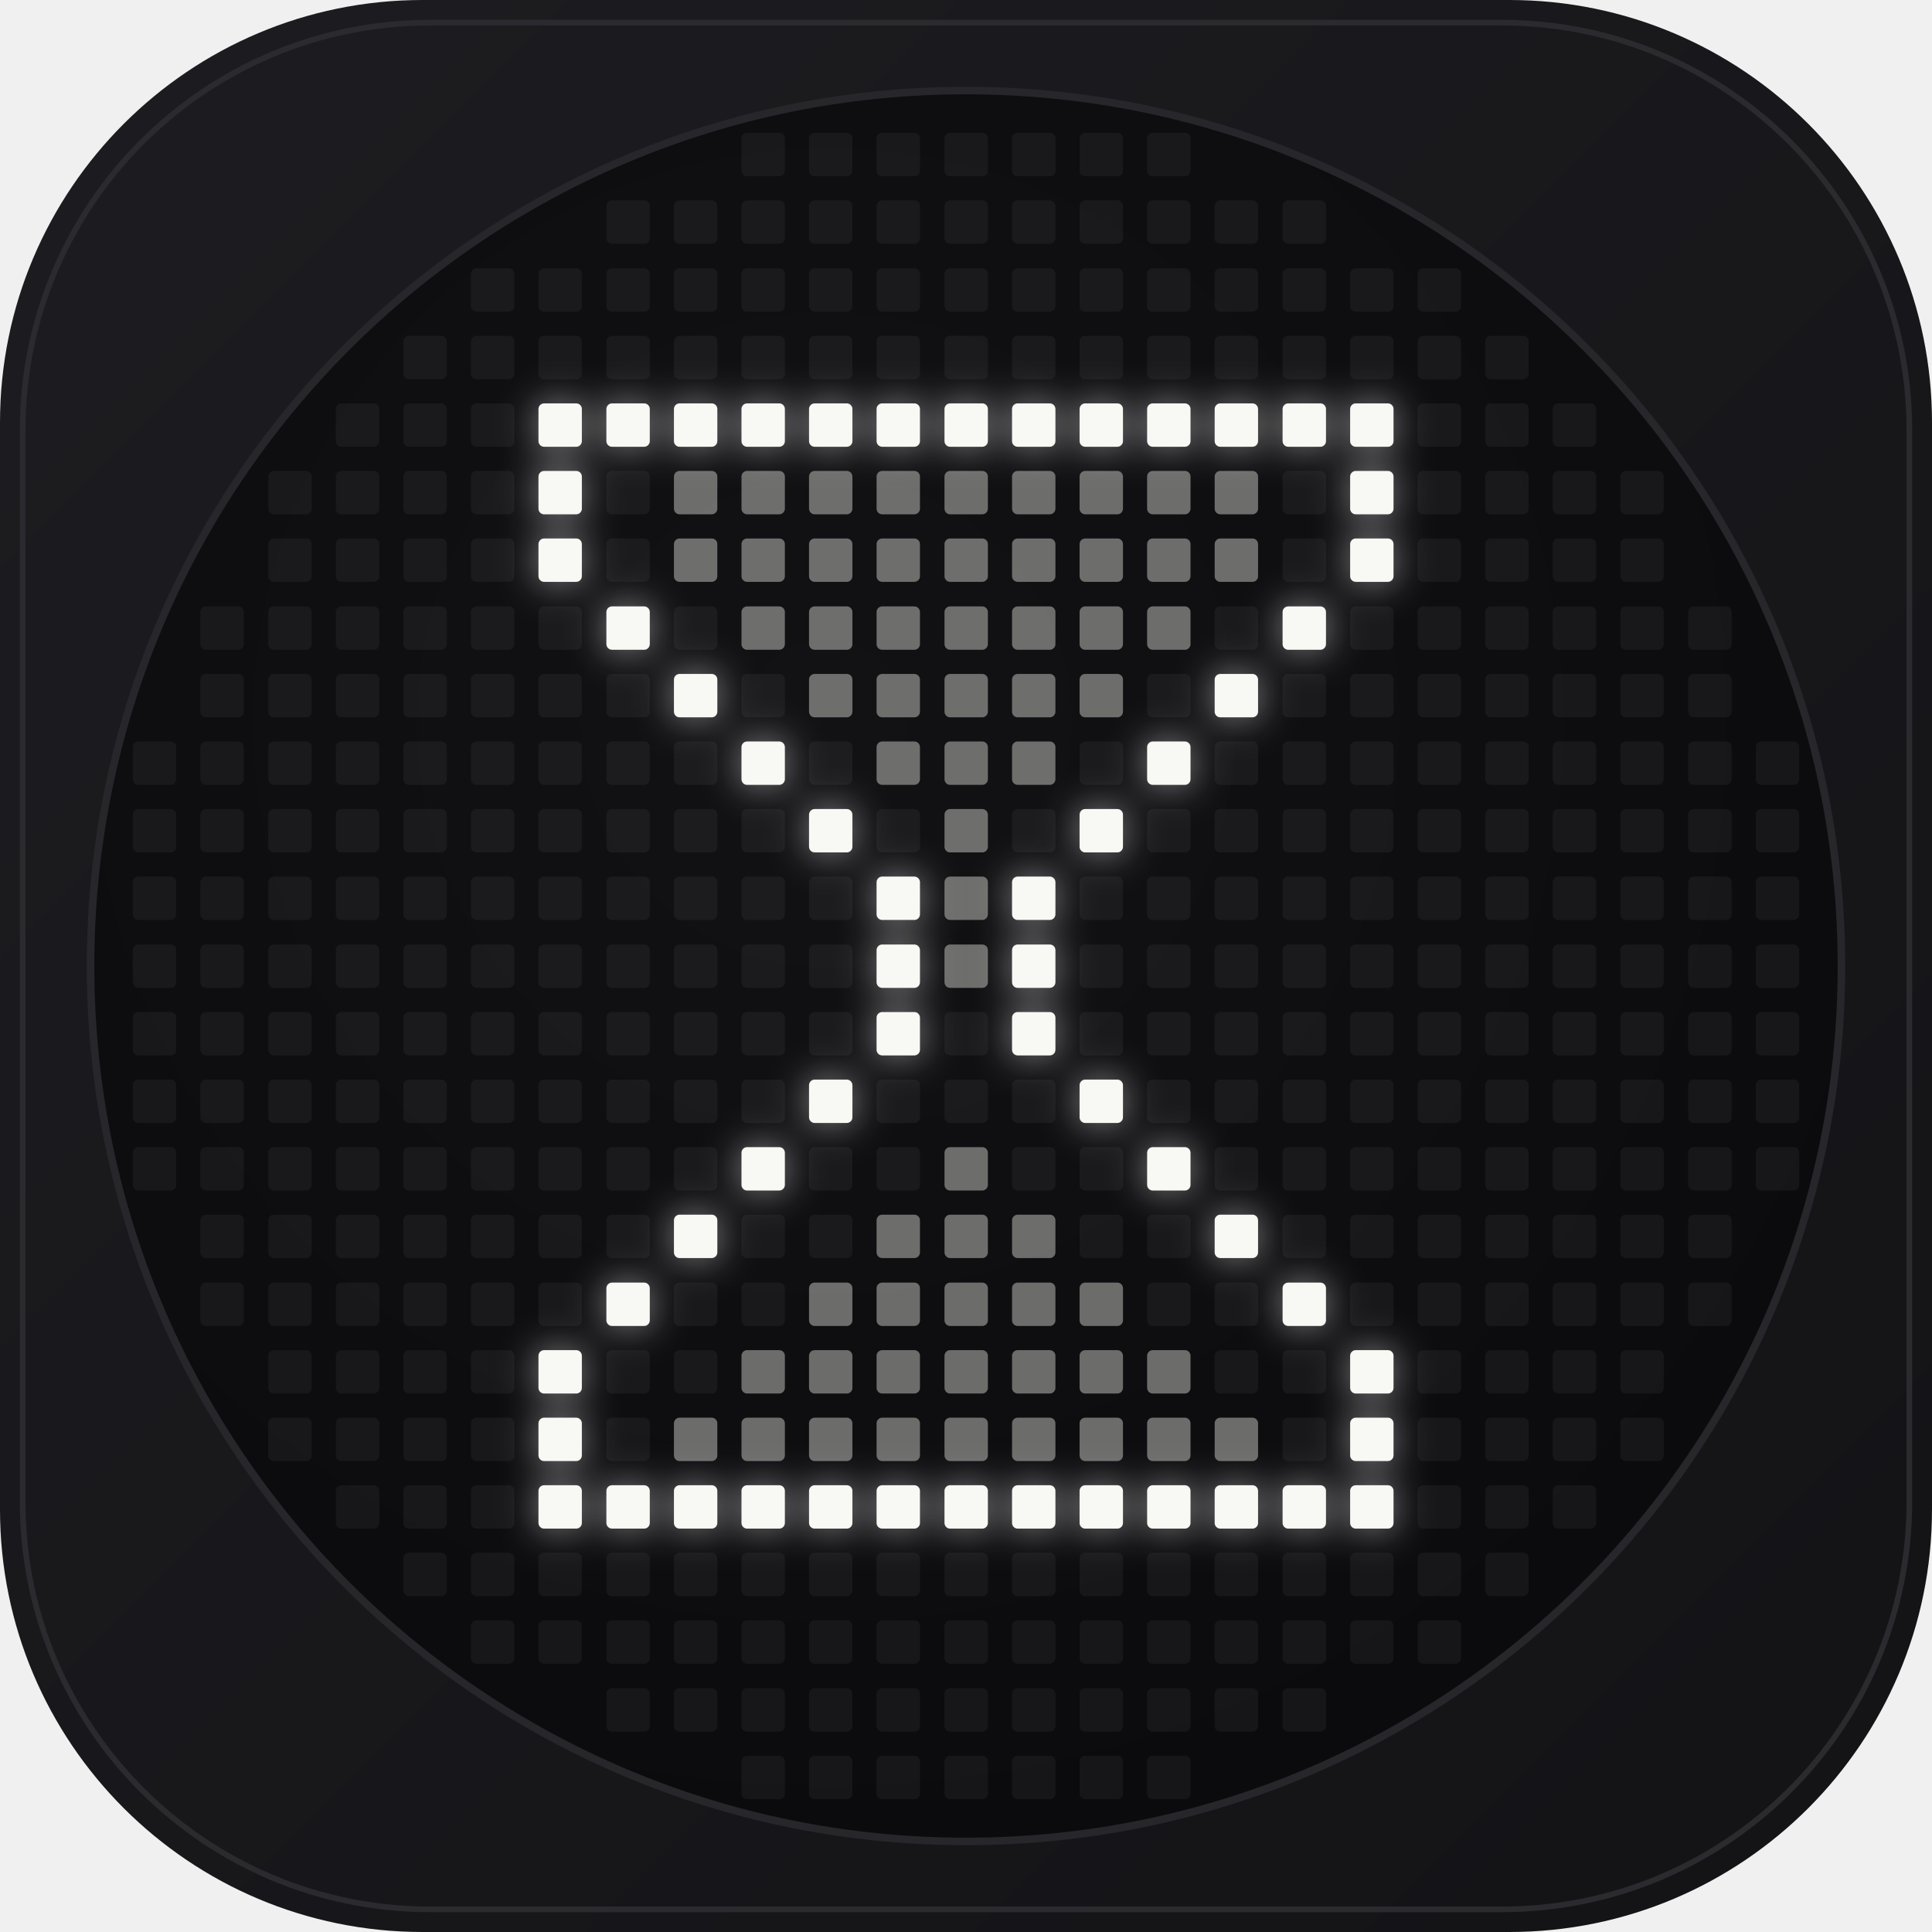
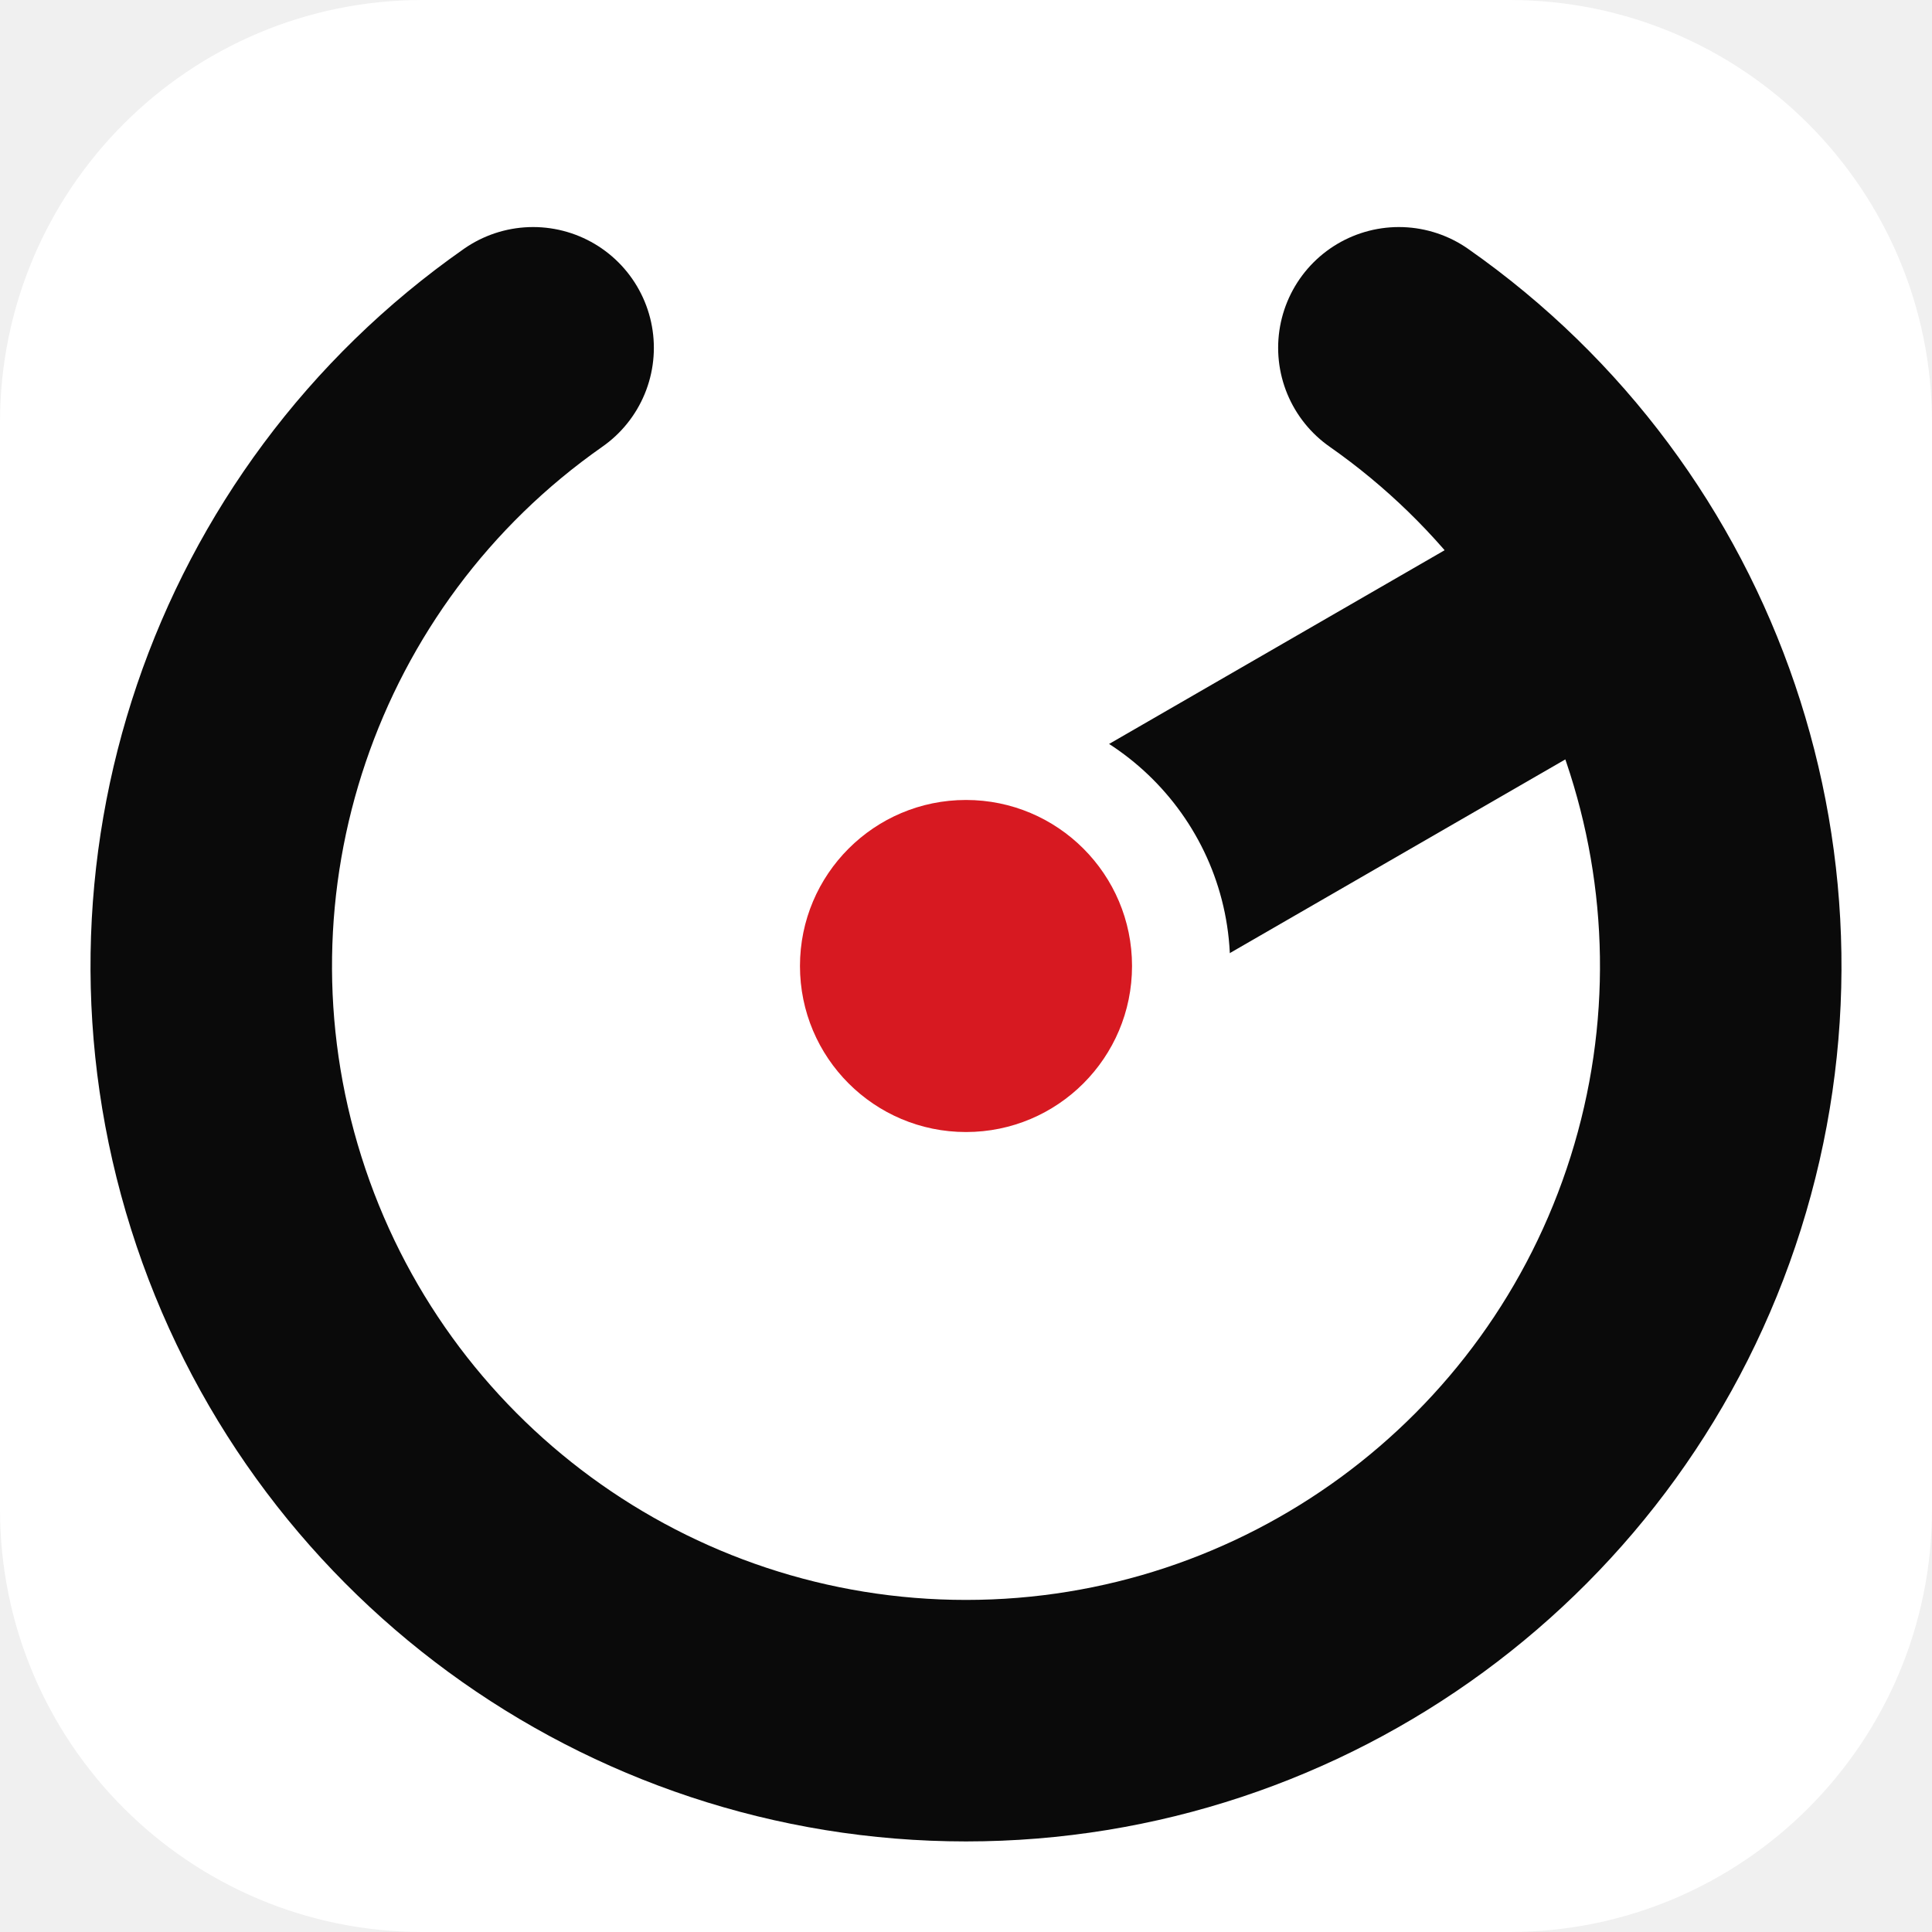
<svg xmlns="http://www.w3.org/2000/svg" viewBox="0 0 512 512" width="512" height="512">
-   <defs>
-     <filter id="glow" x="-40%" y="-40%" width="180%" height="180%">
-       <feGaussianBlur stdDeviation="5" />
-     </filter>
-     <radialGradient id="plate" cx="42%" cy="36%" r="75%">
-       <stop offset="0%" stop-color="#121215" />
-       <stop offset="100%" stop-color="#0A0A0C" />
-     </radialGradient>
-     <linearGradient id="bg" x1="0" y1="0" x2="1" y2="1">
-       <stop offset="0%" stop-color="#1D1D21" />
-       <stop offset="100%" stop-color="#131316" />
-     </linearGradient>
-   </defs>
-   <rect width="512" height="512" rx="112" fill="url(#bg)" />
-   <rect x="6" y="6" width="500" height="500" rx="108" fill="none" stroke="#2A2A2F" stroke-width="1.5" />
-   <circle cx="256" cy="256" r="232.0" fill="url(#plate)" stroke="#26262B" stroke-width="2" />
-   <g fill="#FFFFFF" fill-opacity="0.05">
-     <rect x="196.5" y="35.2" width="11.5" height="11.5" rx="1.5" />
-     <rect x="214.4" y="35.2" width="11.5" height="11.5" rx="1.5" />
-     <rect x="232.3" y="35.2" width="11.5" height="11.5" rx="1.5" />
-     <rect x="250.3" y="35.2" width="11.5" height="11.5" rx="1.5" />
-     <rect x="268.2" y="35.2" width="11.5" height="11.5" rx="1.5" />
-     <rect x="286.1" y="35.2" width="11.5" height="11.5" rx="1.5" />
-     <rect x="304.0" y="35.2" width="11.5" height="11.5" rx="1.5" />
-     <rect x="160.7" y="53.1" width="11.5" height="11.5" rx="1.5" />
-     <rect x="178.6" y="53.1" width="11.5" height="11.5" rx="1.5" />
-     <rect x="196.5" y="53.1" width="11.5" height="11.5" rx="1.5" />
-     <rect x="214.4" y="53.1" width="11.5" height="11.5" rx="1.5" />
-     <rect x="232.3" y="53.1" width="11.5" height="11.5" rx="1.5" />
-     <rect x="250.3" y="53.1" width="11.5" height="11.5" rx="1.5" />
-     <rect x="268.2" y="53.1" width="11.5" height="11.5" rx="1.5" />
-     <rect x="286.1" y="53.1" width="11.5" height="11.5" rx="1.5" />
-     <rect x="304.0" y="53.1" width="11.5" height="11.5" rx="1.5" />
-     <rect x="321.9" y="53.1" width="11.5" height="11.5" rx="1.5" />
-     <rect x="339.9" y="53.1" width="11.5" height="11.5" rx="1.5" />
-     <rect x="124.8" y="71.1" width="11.5" height="11.5" rx="1.5" />
-     <rect x="142.7" y="71.1" width="11.5" height="11.5" rx="1.5" />
-     <rect x="160.7" y="71.1" width="11.5" height="11.5" rx="1.5" />
-     <rect x="178.6" y="71.1" width="11.5" height="11.5" rx="1.5" />
-     <rect x="196.5" y="71.1" width="11.5" height="11.5" rx="1.5" />
-     <rect x="214.4" y="71.1" width="11.5" height="11.5" rx="1.5" />
-     <rect x="232.3" y="71.1" width="11.5" height="11.5" rx="1.5" />
-     <rect x="250.3" y="71.1" width="11.5" height="11.5" rx="1.5" />
-     <rect x="268.2" y="71.1" width="11.5" height="11.5" rx="1.5" />
-     <rect x="286.1" y="71.1" width="11.5" height="11.5" rx="1.5" />
-     <rect x="304.0" y="71.1" width="11.5" height="11.5" rx="1.5" />
-     <rect x="321.9" y="71.1" width="11.5" height="11.5" rx="1.5" />
-     <rect x="339.9" y="71.1" width="11.5" height="11.5" rx="1.5" />
-     <rect x="357.8" y="71.1" width="11.5" height="11.5" rx="1.5" />
-     <rect x="375.7" y="71.1" width="11.5" height="11.5" rx="1.5" />
-     <rect x="106.9" y="89.0" width="11.5" height="11.5" rx="1.5" />
-     <rect x="124.8" y="89.0" width="11.5" height="11.5" rx="1.5" />
-     <rect x="142.7" y="89.0" width="11.5" height="11.5" rx="1.5" />
-     <rect x="160.7" y="89.0" width="11.5" height="11.5" rx="1.5" />
-     <rect x="178.6" y="89.0" width="11.5" height="11.5" rx="1.5" />
-     <rect x="196.5" y="89.0" width="11.5" height="11.5" rx="1.5" />
-     <rect x="214.4" y="89.0" width="11.5" height="11.5" rx="1.5" />
-     <rect x="232.3" y="89.0" width="11.5" height="11.5" rx="1.5" />
-     <rect x="250.3" y="89.0" width="11.5" height="11.5" rx="1.5" />
-     <rect x="268.2" y="89.0" width="11.5" height="11.5" rx="1.5" />
-     <rect x="286.1" y="89.0" width="11.5" height="11.5" rx="1.5" />
-     <rect x="304.0" y="89.0" width="11.5" height="11.5" rx="1.5" />
-     <rect x="321.9" y="89.0" width="11.5" height="11.5" rx="1.5" />
-     <rect x="339.9" y="89.0" width="11.5" height="11.5" rx="1.5" />
-     <rect x="357.8" y="89.0" width="11.5" height="11.5" rx="1.5" />
-     <rect x="375.7" y="89.0" width="11.5" height="11.5" rx="1.5" />
-     <rect x="393.6" y="89.0" width="11.5" height="11.5" rx="1.5" />
-     <rect x="89.0" y="106.9" width="11.5" height="11.5" rx="1.5" />
-     <rect x="106.9" y="106.9" width="11.5" height="11.5" rx="1.5" />
-     <rect x="124.8" y="106.9" width="11.5" height="11.5" rx="1.5" />
-     <rect x="375.7" y="106.9" width="11.5" height="11.5" rx="1.5" />
-     <rect x="393.6" y="106.9" width="11.5" height="11.5" rx="1.5" />
-     <rect x="411.5" y="106.9" width="11.5" height="11.5" rx="1.5" />
-     <rect x="71.1" y="124.8" width="11.5" height="11.5" rx="1.5" />
-     <rect x="89.0" y="124.8" width="11.5" height="11.5" rx="1.5" />
-     <rect x="106.9" y="124.8" width="11.5" height="11.5" rx="1.5" />
-     <rect x="124.8" y="124.8" width="11.5" height="11.5" rx="1.5" />
-     <rect x="160.7" y="124.8" width="11.5" height="11.5" rx="1.5" />
-     <rect x="339.9" y="124.8" width="11.5" height="11.5" rx="1.5" />
-     <rect x="375.7" y="124.8" width="11.5" height="11.5" rx="1.5" />
-     <rect x="393.6" y="124.8" width="11.5" height="11.5" rx="1.5" />
-     <rect x="411.5" y="124.8" width="11.5" height="11.5" rx="1.5" />
-     <rect x="429.4" y="124.8" width="11.5" height="11.5" rx="1.5" />
-     <rect x="71.1" y="142.7" width="11.5" height="11.5" rx="1.5" />
-     <rect x="89.0" y="142.7" width="11.5" height="11.5" rx="1.5" />
-     <rect x="106.9" y="142.7" width="11.5" height="11.5" rx="1.5" />
-     <rect x="124.8" y="142.7" width="11.5" height="11.5" rx="1.5" />
-     <rect x="160.7" y="142.7" width="11.5" height="11.5" rx="1.5" />
-     <rect x="339.9" y="142.7" width="11.5" height="11.5" rx="1.5" />
-     <rect x="375.7" y="142.7" width="11.5" height="11.5" rx="1.5" />
-     <rect x="393.6" y="142.7" width="11.5" height="11.5" rx="1.5" />
-     <rect x="411.5" y="142.7" width="11.5" height="11.5" rx="1.5" />
-     <rect x="429.4" y="142.7" width="11.5" height="11.5" rx="1.5" />
-     <rect x="53.1" y="160.7" width="11.5" height="11.5" rx="1.5" />
-     <rect x="71.1" y="160.7" width="11.5" height="11.5" rx="1.5" />
-     <rect x="89.0" y="160.7" width="11.5" height="11.5" rx="1.5" />
-     <rect x="106.9" y="160.7" width="11.5" height="11.5" rx="1.5" />
-     <rect x="124.8" y="160.7" width="11.5" height="11.5" rx="1.5" />
-     <rect x="142.7" y="160.7" width="11.5" height="11.5" rx="1.5" />
-     <rect x="178.6" y="160.7" width="11.5" height="11.5" rx="1.5" />
-     <rect x="321.9" y="160.7" width="11.5" height="11.5" rx="1.5" />
-     <rect x="357.8" y="160.7" width="11.5" height="11.5" rx="1.5" />
-     <rect x="375.7" y="160.7" width="11.5" height="11.5" rx="1.5" />
-     <rect x="393.6" y="160.7" width="11.5" height="11.5" rx="1.5" />
-     <rect x="411.5" y="160.7" width="11.5" height="11.5" rx="1.5" />
-     <rect x="429.4" y="160.7" width="11.5" height="11.5" rx="1.5" />
-     <rect x="447.4" y="160.7" width="11.5" height="11.5" rx="1.5" />
-     <rect x="53.1" y="178.6" width="11.5" height="11.5" rx="1.5" />
-     <rect x="71.1" y="178.6" width="11.5" height="11.5" rx="1.5" />
-     <rect x="89.0" y="178.6" width="11.5" height="11.5" rx="1.5" />
-     <rect x="106.9" y="178.6" width="11.5" height="11.5" rx="1.5" />
-     <rect x="124.8" y="178.6" width="11.5" height="11.5" rx="1.5" />
-     <rect x="142.7" y="178.6" width="11.5" height="11.5" rx="1.5" />
-     <rect x="160.7" y="178.6" width="11.5" height="11.5" rx="1.5" />
-     <rect x="196.5" y="178.6" width="11.5" height="11.5" rx="1.5" />
-     <rect x="304.0" y="178.6" width="11.5" height="11.5" rx="1.5" />
-     <rect x="339.9" y="178.6" width="11.5" height="11.5" rx="1.5" />
-     <rect x="357.8" y="178.6" width="11.5" height="11.5" rx="1.5" />
-     <rect x="375.7" y="178.6" width="11.5" height="11.5" rx="1.5" />
-     <rect x="393.6" y="178.6" width="11.5" height="11.5" rx="1.5" />
-     <rect x="411.5" y="178.6" width="11.5" height="11.5" rx="1.5" />
-     <rect x="429.4" y="178.6" width="11.5" height="11.5" rx="1.5" />
-     <rect x="447.4" y="178.6" width="11.5" height="11.5" rx="1.5" />
-     <rect x="35.2" y="196.5" width="11.5" height="11.5" rx="1.5" />
-     <rect x="53.1" y="196.5" width="11.5" height="11.5" rx="1.5" />
-     <rect x="71.1" y="196.5" width="11.5" height="11.5" rx="1.5" />
-     <rect x="89.0" y="196.5" width="11.5" height="11.5" rx="1.5" />
-     <rect x="106.9" y="196.5" width="11.5" height="11.5" rx="1.5" />
-     <rect x="124.8" y="196.5" width="11.5" height="11.5" rx="1.5" />
-     <rect x="142.7" y="196.5" width="11.5" height="11.5" rx="1.5" />
-     <rect x="160.7" y="196.5" width="11.5" height="11.5" rx="1.5" />
-     <rect x="178.6" y="196.5" width="11.5" height="11.5" rx="1.5" />
-     <rect x="214.4" y="196.5" width="11.5" height="11.5" rx="1.5" />
-     <rect x="286.1" y="196.5" width="11.5" height="11.5" rx="1.5" />
-     <rect x="321.9" y="196.5" width="11.5" height="11.5" rx="1.5" />
-     <rect x="339.9" y="196.5" width="11.5" height="11.5" rx="1.5" />
-     <rect x="357.8" y="196.5" width="11.5" height="11.5" rx="1.5" />
-     <rect x="375.7" y="196.5" width="11.5" height="11.5" rx="1.5" />
-     <rect x="393.6" y="196.5" width="11.5" height="11.5" rx="1.5" />
-     <rect x="411.5" y="196.5" width="11.5" height="11.5" rx="1.5" />
-     <rect x="429.4" y="196.5" width="11.5" height="11.5" rx="1.5" />
-     <rect x="447.4" y="196.5" width="11.5" height="11.5" rx="1.5" />
-     <rect x="465.3" y="196.5" width="11.5" height="11.5" rx="1.5" />
-     <rect x="35.2" y="214.4" width="11.5" height="11.5" rx="1.5" />
-     <rect x="53.1" y="214.4" width="11.5" height="11.5" rx="1.5" />
-     <rect x="71.1" y="214.4" width="11.5" height="11.5" rx="1.5" />
-     <rect x="89.0" y="214.4" width="11.5" height="11.5" rx="1.5" />
-     <rect x="106.9" y="214.4" width="11.5" height="11.5" rx="1.5" />
-     <rect x="124.8" y="214.4" width="11.5" height="11.5" rx="1.5" />
-     <rect x="142.7" y="214.4" width="11.5" height="11.5" rx="1.5" />
-     <rect x="160.7" y="214.4" width="11.5" height="11.5" rx="1.5" />
-     <rect x="178.6" y="214.4" width="11.5" height="11.5" rx="1.5" />
-     <rect x="196.5" y="214.4" width="11.5" height="11.5" rx="1.5" />
-     <rect x="232.3" y="214.4" width="11.5" height="11.5" rx="1.5" />
-     <rect x="268.2" y="214.4" width="11.5" height="11.5" rx="1.5" />
-     <rect x="304.0" y="214.4" width="11.5" height="11.5" rx="1.5" />
-     <rect x="321.9" y="214.4" width="11.5" height="11.5" rx="1.5" />
-     <rect x="339.9" y="214.4" width="11.5" height="11.5" rx="1.5" />
-     <rect x="357.8" y="214.4" width="11.5" height="11.5" rx="1.5" />
-     <rect x="375.7" y="214.4" width="11.5" height="11.5" rx="1.5" />
-     <rect x="393.6" y="214.4" width="11.5" height="11.5" rx="1.5" />
-     <rect x="411.5" y="214.4" width="11.5" height="11.5" rx="1.5" />
-     <rect x="429.4" y="214.4" width="11.5" height="11.5" rx="1.5" />
-     <rect x="447.4" y="214.4" width="11.5" height="11.5" rx="1.5" />
-     <rect x="465.3" y="214.4" width="11.5" height="11.5" rx="1.5" />
-     <rect x="35.2" y="232.3" width="11.5" height="11.5" rx="1.5" />
-     <rect x="53.1" y="232.3" width="11.5" height="11.5" rx="1.5" />
-     <rect x="71.1" y="232.3" width="11.5" height="11.5" rx="1.5" />
-     <rect x="89.0" y="232.3" width="11.5" height="11.5" rx="1.5" />
-     <rect x="106.9" y="232.3" width="11.5" height="11.5" rx="1.5" />
-     <rect x="124.8" y="232.3" width="11.5" height="11.5" rx="1.5" />
-     <rect x="142.7" y="232.3" width="11.5" height="11.5" rx="1.5" />
-     <rect x="160.7" y="232.3" width="11.5" height="11.5" rx="1.5" />
-     <rect x="178.6" y="232.3" width="11.5" height="11.5" rx="1.5" />
-     <rect x="196.5" y="232.3" width="11.5" height="11.5" rx="1.5" />
-     <rect x="214.4" y="232.3" width="11.5" height="11.5" rx="1.5" />
-     <rect x="286.1" y="232.3" width="11.5" height="11.5" rx="1.5" />
-     <rect x="304.0" y="232.3" width="11.5" height="11.5" rx="1.5" />
-     <rect x="321.9" y="232.3" width="11.5" height="11.5" rx="1.5" />
-     <rect x="339.9" y="232.3" width="11.5" height="11.5" rx="1.5" />
-     <rect x="357.8" y="232.3" width="11.5" height="11.5" rx="1.5" />
-     <rect x="375.7" y="232.3" width="11.5" height="11.5" rx="1.5" />
-     <rect x="393.6" y="232.3" width="11.5" height="11.5" rx="1.5" />
-     <rect x="411.5" y="232.3" width="11.5" height="11.5" rx="1.5" />
-     <rect x="429.4" y="232.3" width="11.5" height="11.5" rx="1.5" />
-     <rect x="447.4" y="232.3" width="11.5" height="11.5" rx="1.5" />
-     <rect x="465.3" y="232.3" width="11.5" height="11.5" rx="1.5" />
-     <rect x="35.2" y="250.3" width="11.5" height="11.5" rx="1.5" />
-     <rect x="53.1" y="250.3" width="11.5" height="11.5" rx="1.5" />
-     <rect x="71.1" y="250.3" width="11.5" height="11.5" rx="1.5" />
-     <rect x="89.0" y="250.3" width="11.5" height="11.5" rx="1.5" />
-     <rect x="106.9" y="250.3" width="11.5" height="11.5" rx="1.5" />
-     <rect x="124.8" y="250.3" width="11.5" height="11.5" rx="1.5" />
-     <rect x="142.7" y="250.3" width="11.5" height="11.5" rx="1.5" />
-     <rect x="160.7" y="250.3" width="11.5" height="11.5" rx="1.5" />
-     <rect x="178.6" y="250.3" width="11.5" height="11.5" rx="1.5" />
-     <rect x="196.5" y="250.3" width="11.5" height="11.5" rx="1.5" />
-     <rect x="214.4" y="250.3" width="11.5" height="11.5" rx="1.5" />
-     <rect x="286.1" y="250.3" width="11.5" height="11.5" rx="1.5" />
-     <rect x="304.0" y="250.3" width="11.5" height="11.5" rx="1.5" />
-     <rect x="321.9" y="250.3" width="11.5" height="11.5" rx="1.5" />
-     <rect x="339.9" y="250.3" width="11.5" height="11.5" rx="1.5" />
-     <rect x="357.8" y="250.3" width="11.5" height="11.5" rx="1.5" />
-     <rect x="375.7" y="250.3" width="11.5" height="11.5" rx="1.5" />
-     <rect x="393.6" y="250.3" width="11.5" height="11.5" rx="1.5" />
-     <rect x="411.5" y="250.3" width="11.5" height="11.5" rx="1.5" />
-     <rect x="429.4" y="250.3" width="11.5" height="11.5" rx="1.5" />
-     <rect x="447.4" y="250.3" width="11.5" height="11.5" rx="1.5" />
-     <rect x="465.3" y="250.3" width="11.5" height="11.5" rx="1.5" />
-     <rect x="35.2" y="268.2" width="11.5" height="11.5" rx="1.5" />
-     <rect x="53.1" y="268.2" width="11.5" height="11.5" rx="1.5" />
-     <rect x="71.1" y="268.2" width="11.5" height="11.5" rx="1.5" />
-     <rect x="89.0" y="268.2" width="11.5" height="11.5" rx="1.5" />
-     <rect x="106.9" y="268.2" width="11.5" height="11.5" rx="1.5" />
-     <rect x="124.8" y="268.2" width="11.5" height="11.5" rx="1.5" />
-     <rect x="142.7" y="268.2" width="11.5" height="11.5" rx="1.5" />
-     <rect x="160.7" y="268.2" width="11.5" height="11.5" rx="1.5" />
-     <rect x="178.6" y="268.2" width="11.5" height="11.5" rx="1.5" />
-     <rect x="196.5" y="268.2" width="11.5" height="11.5" rx="1.5" />
-     <rect x="214.4" y="268.2" width="11.5" height="11.5" rx="1.5" />
-     <rect x="250.3" y="268.2" width="11.5" height="11.5" rx="1.5" />
-     <rect x="286.1" y="268.2" width="11.5" height="11.5" rx="1.5" />
-     <rect x="304.0" y="268.2" width="11.5" height="11.5" rx="1.5" />
-     <rect x="321.9" y="268.2" width="11.5" height="11.5" rx="1.5" />
-     <rect x="339.9" y="268.2" width="11.5" height="11.5" rx="1.5" />
-     <rect x="357.8" y="268.2" width="11.5" height="11.5" rx="1.5" />
-     <rect x="375.7" y="268.2" width="11.5" height="11.5" rx="1.5" />
-     <rect x="393.6" y="268.2" width="11.5" height="11.5" rx="1.5" />
-     <rect x="411.5" y="268.2" width="11.5" height="11.5" rx="1.5" />
-     <rect x="429.4" y="268.2" width="11.5" height="11.5" rx="1.5" />
-     <rect x="447.4" y="268.2" width="11.5" height="11.5" rx="1.5" />
-     <rect x="465.3" y="268.2" width="11.5" height="11.5" rx="1.5" />
-     <rect x="35.2" y="286.1" width="11.5" height="11.5" rx="1.5" />
-     <rect x="53.1" y="286.1" width="11.5" height="11.5" rx="1.5" />
-     <rect x="71.1" y="286.1" width="11.5" height="11.5" rx="1.5" />
-     <rect x="89.0" y="286.1" width="11.5" height="11.5" rx="1.5" />
-     <rect x="106.9" y="286.1" width="11.5" height="11.5" rx="1.5" />
-     <rect x="124.8" y="286.1" width="11.5" height="11.5" rx="1.5" />
-     <rect x="142.7" y="286.1" width="11.5" height="11.5" rx="1.5" />
-     <rect x="160.7" y="286.1" width="11.5" height="11.5" rx="1.5" />
-     <rect x="178.6" y="286.1" width="11.5" height="11.5" rx="1.5" />
-     <rect x="196.5" y="286.1" width="11.5" height="11.5" rx="1.5" />
-     <rect x="232.3" y="286.1" width="11.5" height="11.5" rx="1.5" />
-     <rect x="250.3" y="286.1" width="11.5" height="11.5" rx="1.5" />
-     <rect x="268.2" y="286.1" width="11.5" height="11.5" rx="1.5" />
-     <rect x="304.0" y="286.1" width="11.5" height="11.5" rx="1.5" />
-     <rect x="321.9" y="286.1" width="11.5" height="11.5" rx="1.5" />
-     <rect x="339.9" y="286.1" width="11.5" height="11.5" rx="1.5" />
-     <rect x="357.8" y="286.1" width="11.5" height="11.5" rx="1.5" />
-     <rect x="375.7" y="286.1" width="11.5" height="11.5" rx="1.5" />
-     <rect x="393.6" y="286.1" width="11.5" height="11.5" rx="1.5" />
-     <rect x="411.5" y="286.1" width="11.5" height="11.5" rx="1.5" />
-     <rect x="429.4" y="286.1" width="11.5" height="11.5" rx="1.5" />
-     <rect x="447.4" y="286.1" width="11.5" height="11.5" rx="1.5" />
-     <rect x="465.3" y="286.1" width="11.5" height="11.5" rx="1.5" />
-     <rect x="35.2" y="304.0" width="11.5" height="11.5" rx="1.5" />
-     <rect x="53.1" y="304.0" width="11.5" height="11.5" rx="1.5" />
-     <rect x="71.1" y="304.0" width="11.5" height="11.5" rx="1.5" />
-     <rect x="89.0" y="304.0" width="11.5" height="11.5" rx="1.5" />
-     <rect x="106.9" y="304.0" width="11.5" height="11.5" rx="1.5" />
-     <rect x="124.8" y="304.0" width="11.5" height="11.5" rx="1.5" />
-     <rect x="142.7" y="304.0" width="11.5" height="11.5" rx="1.5" />
-     <rect x="160.7" y="304.0" width="11.5" height="11.5" rx="1.5" />
-     <rect x="178.6" y="304.0" width="11.5" height="11.5" rx="1.5" />
-     <rect x="214.4" y="304.0" width="11.5" height="11.5" rx="1.5" />
-     <rect x="232.3" y="304.0" width="11.5" height="11.5" rx="1.5" />
-     <rect x="268.2" y="304.0" width="11.5" height="11.5" rx="1.5" />
-     <rect x="286.1" y="304.0" width="11.5" height="11.5" rx="1.5" />
-     <rect x="321.9" y="304.0" width="11.5" height="11.5" rx="1.5" />
-     <rect x="339.9" y="304.0" width="11.5" height="11.5" rx="1.5" />
-     <rect x="357.8" y="304.0" width="11.5" height="11.5" rx="1.5" />
-     <rect x="375.7" y="304.0" width="11.5" height="11.5" rx="1.5" />
-     <rect x="393.6" y="304.0" width="11.5" height="11.5" rx="1.5" />
-     <rect x="411.5" y="304.0" width="11.5" height="11.5" rx="1.5" />
-     <rect x="429.4" y="304.0" width="11.5" height="11.5" rx="1.5" />
-     <rect x="447.4" y="304.0" width="11.5" height="11.5" rx="1.5" />
-     <rect x="465.3" y="304.0" width="11.5" height="11.5" rx="1.5" />
-     <rect x="53.1" y="321.9" width="11.5" height="11.5" rx="1.5" />
-     <rect x="71.1" y="321.9" width="11.5" height="11.5" rx="1.5" />
-     <rect x="89.0" y="321.9" width="11.5" height="11.5" rx="1.5" />
-     <rect x="106.9" y="321.9" width="11.5" height="11.5" rx="1.5" />
-     <rect x="124.8" y="321.9" width="11.5" height="11.5" rx="1.5" />
-     <rect x="142.7" y="321.9" width="11.5" height="11.5" rx="1.5" />
-     <rect x="160.7" y="321.9" width="11.5" height="11.5" rx="1.5" />
-     <rect x="196.5" y="321.9" width="11.5" height="11.5" rx="1.5" />
-     <rect x="214.4" y="321.9" width="11.5" height="11.5" rx="1.5" />
-     <rect x="286.1" y="321.9" width="11.5" height="11.5" rx="1.5" />
-     <rect x="304.0" y="321.9" width="11.5" height="11.5" rx="1.5" />
-     <rect x="339.9" y="321.9" width="11.5" height="11.5" rx="1.5" />
-     <rect x="357.8" y="321.9" width="11.5" height="11.5" rx="1.5" />
-     <rect x="375.7" y="321.9" width="11.5" height="11.5" rx="1.5" />
-     <rect x="393.6" y="321.9" width="11.5" height="11.5" rx="1.5" />
-     <rect x="411.5" y="321.9" width="11.5" height="11.5" rx="1.5" />
-     <rect x="429.4" y="321.9" width="11.5" height="11.5" rx="1.5" />
-     <rect x="447.4" y="321.9" width="11.5" height="11.5" rx="1.5" />
-     <rect x="53.1" y="339.9" width="11.5" height="11.5" rx="1.5" />
-     <rect x="71.1" y="339.9" width="11.5" height="11.5" rx="1.5" />
-     <rect x="89.0" y="339.9" width="11.5" height="11.5" rx="1.5" />
-     <rect x="106.9" y="339.9" width="11.5" height="11.5" rx="1.5" />
-     <rect x="124.8" y="339.9" width="11.5" height="11.5" rx="1.5" />
-     <rect x="142.7" y="339.9" width="11.5" height="11.5" rx="1.5" />
-     <rect x="178.6" y="339.9" width="11.5" height="11.5" rx="1.5" />
-     <rect x="196.5" y="339.9" width="11.5" height="11.5" rx="1.5" />
-     <rect x="304.0" y="339.9" width="11.5" height="11.5" rx="1.5" />
-     <rect x="321.9" y="339.9" width="11.5" height="11.5" rx="1.5" />
-     <rect x="357.8" y="339.9" width="11.5" height="11.5" rx="1.5" />
-     <rect x="375.7" y="339.9" width="11.5" height="11.5" rx="1.5" />
-     <rect x="393.6" y="339.9" width="11.5" height="11.5" rx="1.5" />
-     <rect x="411.5" y="339.9" width="11.5" height="11.5" rx="1.5" />
-     <rect x="429.4" y="339.9" width="11.5" height="11.5" rx="1.5" />
-     <rect x="447.4" y="339.9" width="11.5" height="11.5" rx="1.5" />
-     <rect x="71.1" y="357.8" width="11.5" height="11.5" rx="1.5" />
-     <rect x="89.0" y="357.8" width="11.5" height="11.5" rx="1.5" />
-     <rect x="106.9" y="357.8" width="11.5" height="11.5" rx="1.5" />
-     <rect x="124.8" y="357.8" width="11.5" height="11.5" rx="1.5" />
-     <rect x="160.7" y="357.8" width="11.5" height="11.5" rx="1.5" />
-     <rect x="178.6" y="357.8" width="11.5" height="11.5" rx="1.5" />
-     <rect x="321.9" y="357.8" width="11.5" height="11.5" rx="1.5" />
-     <rect x="339.9" y="357.8" width="11.5" height="11.5" rx="1.5" />
-     <rect x="375.7" y="357.8" width="11.5" height="11.5" rx="1.5" />
-     <rect x="393.6" y="357.8" width="11.5" height="11.5" rx="1.5" />
-     <rect x="411.5" y="357.8" width="11.5" height="11.5" rx="1.5" />
-     <rect x="429.4" y="357.8" width="11.5" height="11.5" rx="1.5" />
-     <rect x="71.1" y="375.7" width="11.5" height="11.5" rx="1.5" />
-     <rect x="89.0" y="375.7" width="11.5" height="11.5" rx="1.5" />
-     <rect x="106.9" y="375.7" width="11.5" height="11.5" rx="1.5" />
-     <rect x="124.8" y="375.7" width="11.5" height="11.5" rx="1.5" />
-     <rect x="160.7" y="375.7" width="11.5" height="11.5" rx="1.5" />
-     <rect x="339.9" y="375.7" width="11.5" height="11.5" rx="1.5" />
-     <rect x="375.7" y="375.7" width="11.5" height="11.5" rx="1.5" />
-     <rect x="393.6" y="375.7" width="11.5" height="11.5" rx="1.5" />
-     <rect x="411.5" y="375.7" width="11.5" height="11.5" rx="1.5" />
-     <rect x="429.4" y="375.7" width="11.5" height="11.5" rx="1.5" />
-     <rect x="89.0" y="393.6" width="11.5" height="11.5" rx="1.5" />
-     <rect x="106.9" y="393.6" width="11.5" height="11.5" rx="1.5" />
-     <rect x="124.8" y="393.6" width="11.5" height="11.5" rx="1.5" />
-     <rect x="375.7" y="393.6" width="11.5" height="11.5" rx="1.5" />
-     <rect x="393.6" y="393.6" width="11.5" height="11.5" rx="1.5" />
-     <rect x="411.5" y="393.6" width="11.5" height="11.5" rx="1.5" />
-     <rect x="106.9" y="411.5" width="11.5" height="11.5" rx="1.5" />
-     <rect x="124.8" y="411.5" width="11.5" height="11.5" rx="1.5" />
-     <rect x="142.7" y="411.5" width="11.5" height="11.5" rx="1.5" />
-     <rect x="160.7" y="411.5" width="11.5" height="11.5" rx="1.5" />
-     <rect x="178.6" y="411.5" width="11.5" height="11.5" rx="1.5" />
-     <rect x="196.5" y="411.5" width="11.5" height="11.5" rx="1.5" />
-     <rect x="214.4" y="411.5" width="11.5" height="11.5" rx="1.5" />
-     <rect x="232.3" y="411.5" width="11.5" height="11.5" rx="1.5" />
-     <rect x="250.3" y="411.5" width="11.5" height="11.5" rx="1.5" />
-     <rect x="268.2" y="411.5" width="11.5" height="11.5" rx="1.5" />
-     <rect x="286.1" y="411.5" width="11.5" height="11.5" rx="1.5" />
-     <rect x="304.0" y="411.5" width="11.5" height="11.5" rx="1.5" />
-     <rect x="321.9" y="411.5" width="11.5" height="11.5" rx="1.5" />
-     <rect x="339.9" y="411.5" width="11.5" height="11.5" rx="1.5" />
-     <rect x="357.8" y="411.5" width="11.5" height="11.5" rx="1.5" />
-     <rect x="375.7" y="411.5" width="11.5" height="11.5" rx="1.5" />
-     <rect x="393.6" y="411.5" width="11.5" height="11.5" rx="1.5" />
-     <rect x="124.8" y="429.4" width="11.5" height="11.5" rx="1.5" />
-     <rect x="142.7" y="429.4" width="11.5" height="11.5" rx="1.5" />
-     <rect x="160.7" y="429.4" width="11.5" height="11.5" rx="1.5" />
-     <rect x="178.6" y="429.4" width="11.5" height="11.5" rx="1.5" />
-     <rect x="196.5" y="429.4" width="11.5" height="11.5" rx="1.5" />
-     <rect x="214.4" y="429.4" width="11.5" height="11.5" rx="1.5" />
-     <rect x="232.3" y="429.4" width="11.5" height="11.5" rx="1.5" />
-     <rect x="250.3" y="429.4" width="11.5" height="11.5" rx="1.5" />
-     <rect x="268.2" y="429.4" width="11.5" height="11.5" rx="1.5" />
-     <rect x="286.1" y="429.4" width="11.5" height="11.5" rx="1.5" />
-     <rect x="304.0" y="429.4" width="11.5" height="11.5" rx="1.5" />
-     <rect x="321.9" y="429.4" width="11.5" height="11.5" rx="1.5" />
-     <rect x="339.9" y="429.4" width="11.5" height="11.5" rx="1.5" />
-     <rect x="357.8" y="429.4" width="11.5" height="11.5" rx="1.5" />
-     <rect x="375.7" y="429.4" width="11.5" height="11.5" rx="1.5" />
-     <rect x="160.7" y="447.4" width="11.5" height="11.5" rx="1.5" />
-     <rect x="178.6" y="447.4" width="11.5" height="11.5" rx="1.5" />
-     <rect x="196.5" y="447.4" width="11.5" height="11.5" rx="1.5" />
-     <rect x="214.4" y="447.4" width="11.5" height="11.5" rx="1.5" />
-     <rect x="232.3" y="447.4" width="11.5" height="11.5" rx="1.5" />
-     <rect x="250.3" y="447.4" width="11.5" height="11.5" rx="1.5" />
-     <rect x="268.2" y="447.4" width="11.5" height="11.5" rx="1.5" />
-     <rect x="286.1" y="447.4" width="11.5" height="11.5" rx="1.5" />
-     <rect x="304.0" y="447.4" width="11.5" height="11.5" rx="1.5" />
-     <rect x="321.9" y="447.4" width="11.5" height="11.5" rx="1.5" />
-     <rect x="339.9" y="447.4" width="11.5" height="11.5" rx="1.5" />
-     <rect x="196.5" y="465.3" width="11.5" height="11.5" rx="1.5" />
-     <rect x="214.4" y="465.3" width="11.5" height="11.5" rx="1.5" />
-     <rect x="232.3" y="465.3" width="11.5" height="11.5" rx="1.5" />
-     <rect x="250.3" y="465.3" width="11.5" height="11.5" rx="1.5" />
-     <rect x="268.2" y="465.3" width="11.5" height="11.5" rx="1.5" />
-     <rect x="286.1" y="465.3" width="11.5" height="11.5" rx="1.5" />
-     <rect x="304.0" y="465.3" width="11.5" height="11.5" rx="1.5" />
-   </g>
-   <g fill="#B9B9B4" fill-opacity="0.55">
-     <rect x="178.6" y="124.8" width="11.5" height="11.5" rx="1.5" />
-     <rect x="196.5" y="124.8" width="11.5" height="11.5" rx="1.5" />
-     <rect x="214.4" y="124.8" width="11.5" height="11.5" rx="1.5" />
-     <rect x="232.3" y="124.8" width="11.5" height="11.5" rx="1.5" />
-     <rect x="250.3" y="124.8" width="11.5" height="11.5" rx="1.5" />
-     <rect x="268.2" y="124.8" width="11.5" height="11.5" rx="1.5" />
-     <rect x="286.1" y="124.8" width="11.5" height="11.5" rx="1.5" />
-     <rect x="304.0" y="124.8" width="11.5" height="11.5" rx="1.5" />
-     <rect x="321.9" y="124.8" width="11.5" height="11.5" rx="1.5" />
-     <rect x="178.6" y="142.7" width="11.5" height="11.5" rx="1.5" />
-     <rect x="196.5" y="142.7" width="11.5" height="11.5" rx="1.5" />
-     <rect x="214.4" y="142.7" width="11.5" height="11.5" rx="1.5" />
-     <rect x="232.3" y="142.7" width="11.5" height="11.5" rx="1.5" />
-     <rect x="250.3" y="142.7" width="11.5" height="11.5" rx="1.5" />
-     <rect x="268.2" y="142.7" width="11.5" height="11.5" rx="1.5" />
-     <rect x="286.1" y="142.7" width="11.5" height="11.5" rx="1.5" />
-     <rect x="304.0" y="142.7" width="11.5" height="11.5" rx="1.5" />
-     <rect x="321.9" y="142.7" width="11.5" height="11.5" rx="1.5" />
-     <rect x="196.5" y="160.7" width="11.5" height="11.5" rx="1.5" />
-     <rect x="214.4" y="160.7" width="11.5" height="11.5" rx="1.5" />
-     <rect x="232.3" y="160.7" width="11.5" height="11.5" rx="1.5" />
-     <rect x="250.3" y="160.7" width="11.5" height="11.5" rx="1.5" />
-     <rect x="268.2" y="160.7" width="11.5" height="11.5" rx="1.5" />
-     <rect x="286.1" y="160.7" width="11.5" height="11.5" rx="1.5" />
-     <rect x="304.0" y="160.7" width="11.5" height="11.5" rx="1.5" />
-     <rect x="214.4" y="178.6" width="11.5" height="11.5" rx="1.5" />
-     <rect x="232.3" y="178.6" width="11.5" height="11.5" rx="1.5" />
-     <rect x="250.3" y="178.6" width="11.5" height="11.5" rx="1.5" />
-     <rect x="268.2" y="178.6" width="11.5" height="11.5" rx="1.5" />
-     <rect x="286.1" y="178.6" width="11.5" height="11.5" rx="1.5" />
-     <rect x="232.3" y="196.5" width="11.5" height="11.5" rx="1.5" />
-     <rect x="250.3" y="196.5" width="11.5" height="11.5" rx="1.5" />
-     <rect x="268.2" y="196.5" width="11.5" height="11.5" rx="1.5" />
-     <rect x="250.3" y="214.4" width="11.5" height="11.5" rx="1.5" />
-     <rect x="250.3" y="232.3" width="11.5" height="11.5" rx="1.5" />
-     <rect x="250.3" y="250.3" width="11.5" height="11.5" rx="1.5" />
-     <rect x="250.3" y="304.0" width="11.5" height="11.5" rx="1.5" />
-     <rect x="232.3" y="321.9" width="11.5" height="11.5" rx="1.5" />
-     <rect x="250.3" y="321.9" width="11.5" height="11.5" rx="1.5" />
-     <rect x="268.2" y="321.9" width="11.5" height="11.5" rx="1.5" />
-     <rect x="214.4" y="339.9" width="11.5" height="11.5" rx="1.5" />
-     <rect x="232.3" y="339.9" width="11.5" height="11.5" rx="1.5" />
-     <rect x="250.3" y="339.9" width="11.5" height="11.5" rx="1.5" />
-     <rect x="268.2" y="339.9" width="11.5" height="11.5" rx="1.5" />
-     <rect x="286.1" y="339.9" width="11.5" height="11.5" rx="1.5" />
-     <rect x="196.5" y="357.8" width="11.5" height="11.5" rx="1.5" />
-     <rect x="214.4" y="357.8" width="11.5" height="11.5" rx="1.5" />
-     <rect x="232.3" y="357.8" width="11.5" height="11.5" rx="1.5" />
-     <rect x="250.3" y="357.8" width="11.5" height="11.5" rx="1.5" />
-     <rect x="268.2" y="357.8" width="11.5" height="11.5" rx="1.5" />
-     <rect x="286.1" y="357.8" width="11.5" height="11.5" rx="1.5" />
-     <rect x="304.0" y="357.8" width="11.5" height="11.5" rx="1.5" />
-     <rect x="178.6" y="375.7" width="11.5" height="11.5" rx="1.5" />
-     <rect x="196.5" y="375.7" width="11.5" height="11.5" rx="1.5" />
-     <rect x="214.4" y="375.7" width="11.5" height="11.5" rx="1.5" />
-     <rect x="232.3" y="375.7" width="11.5" height="11.5" rx="1.5" />
-     <rect x="250.3" y="375.7" width="11.5" height="11.5" rx="1.5" />
-     <rect x="268.2" y="375.7" width="11.5" height="11.5" rx="1.5" />
-     <rect x="286.1" y="375.7" width="11.5" height="11.5" rx="1.5" />
-     <rect x="304.0" y="375.7" width="11.5" height="11.5" rx="1.5" />
-     <rect x="321.9" y="375.7" width="11.5" height="11.5" rx="1.5" />
-   </g>
-   <g fill="#FFFFFF" fill-opacity="0.55" filter="url(#glow)">
-     <rect x="142.7" y="106.9" width="11.5" height="11.5" rx="1.5" />
-     <rect x="160.7" y="106.9" width="11.5" height="11.5" rx="1.5" />
-     <rect x="178.6" y="106.9" width="11.5" height="11.5" rx="1.5" />
-     <rect x="196.5" y="106.9" width="11.5" height="11.5" rx="1.5" />
-     <rect x="214.4" y="106.9" width="11.5" height="11.5" rx="1.5" />
-     <rect x="232.3" y="106.9" width="11.5" height="11.5" rx="1.5" />
-     <rect x="250.3" y="106.9" width="11.5" height="11.5" rx="1.5" />
-     <rect x="268.2" y="106.9" width="11.5" height="11.5" rx="1.5" />
-     <rect x="286.1" y="106.9" width="11.5" height="11.5" rx="1.5" />
-     <rect x="304.0" y="106.9" width="11.5" height="11.5" rx="1.5" />
-     <rect x="321.9" y="106.9" width="11.5" height="11.5" rx="1.5" />
-     <rect x="339.9" y="106.9" width="11.5" height="11.5" rx="1.5" />
-     <rect x="357.8" y="106.9" width="11.5" height="11.5" rx="1.5" />
-     <rect x="142.7" y="124.8" width="11.5" height="11.5" rx="1.5" />
-     <rect x="357.8" y="124.8" width="11.5" height="11.5" rx="1.5" />
-     <rect x="142.7" y="142.7" width="11.5" height="11.5" rx="1.5" />
-     <rect x="357.8" y="142.7" width="11.5" height="11.5" rx="1.5" />
-     <rect x="160.7" y="160.7" width="11.5" height="11.5" rx="1.5" />
-     <rect x="339.9" y="160.7" width="11.5" height="11.5" rx="1.5" />
-     <rect x="178.6" y="178.6" width="11.5" height="11.5" rx="1.5" />
-     <rect x="321.9" y="178.6" width="11.5" height="11.5" rx="1.5" />
-     <rect x="196.5" y="196.5" width="11.5" height="11.5" rx="1.5" />
-     <rect x="304.0" y="196.5" width="11.5" height="11.5" rx="1.5" />
-     <rect x="214.4" y="214.4" width="11.5" height="11.5" rx="1.5" />
-     <rect x="286.1" y="214.4" width="11.5" height="11.5" rx="1.5" />
-     <rect x="232.3" y="232.3" width="11.5" height="11.5" rx="1.5" />
-     <rect x="268.2" y="232.3" width="11.5" height="11.5" rx="1.5" />
-     <rect x="232.3" y="250.3" width="11.5" height="11.5" rx="1.5" />
-     <rect x="268.2" y="250.3" width="11.5" height="11.5" rx="1.5" />
-     <rect x="232.3" y="268.2" width="11.5" height="11.5" rx="1.5" />
-     <rect x="268.2" y="268.2" width="11.5" height="11.5" rx="1.5" />
-     <rect x="214.4" y="286.1" width="11.5" height="11.5" rx="1.5" />
-     <rect x="286.1" y="286.1" width="11.5" height="11.5" rx="1.5" />
-     <rect x="196.5" y="304.0" width="11.5" height="11.5" rx="1.5" />
-     <rect x="304.0" y="304.0" width="11.5" height="11.5" rx="1.5" />
-     <rect x="178.6" y="321.9" width="11.5" height="11.5" rx="1.5" />
-     <rect x="321.9" y="321.9" width="11.5" height="11.5" rx="1.5" />
-     <rect x="160.7" y="339.9" width="11.5" height="11.5" rx="1.5" />
-     <rect x="339.9" y="339.9" width="11.5" height="11.5" rx="1.5" />
-     <rect x="142.7" y="357.8" width="11.5" height="11.5" rx="1.5" />
-     <rect x="357.8" y="357.8" width="11.5" height="11.5" rx="1.5" />
-     <rect x="142.7" y="375.7" width="11.5" height="11.5" rx="1.5" />
-     <rect x="357.8" y="375.7" width="11.5" height="11.5" rx="1.5" />
-     <rect x="142.7" y="393.6" width="11.5" height="11.5" rx="1.5" />
-     <rect x="160.7" y="393.6" width="11.5" height="11.5" rx="1.5" />
-     <rect x="178.6" y="393.6" width="11.5" height="11.5" rx="1.5" />
-     <rect x="196.5" y="393.6" width="11.5" height="11.5" rx="1.5" />
-     <rect x="214.4" y="393.6" width="11.5" height="11.5" rx="1.5" />
-     <rect x="232.3" y="393.6" width="11.5" height="11.5" rx="1.5" />
-     <rect x="250.3" y="393.6" width="11.5" height="11.5" rx="1.5" />
-     <rect x="268.2" y="393.6" width="11.5" height="11.5" rx="1.5" />
-     <rect x="286.1" y="393.6" width="11.5" height="11.5" rx="1.5" />
-     <rect x="304.0" y="393.6" width="11.5" height="11.5" rx="1.5" />
-     <rect x="321.9" y="393.6" width="11.5" height="11.5" rx="1.5" />
-     <rect x="339.9" y="393.6" width="11.5" height="11.5" rx="1.5" />
-     <rect x="357.8" y="393.6" width="11.5" height="11.5" rx="1.5" />
-   </g>
-   <g fill="#F8F8F4">
-     <rect x="142.7" y="106.9" width="11.5" height="11.5" rx="1.5" />
-     <rect x="160.7" y="106.9" width="11.5" height="11.5" rx="1.5" />
-     <rect x="178.6" y="106.9" width="11.5" height="11.5" rx="1.5" />
-     <rect x="196.5" y="106.9" width="11.5" height="11.5" rx="1.5" />
-     <rect x="214.4" y="106.9" width="11.5" height="11.5" rx="1.5" />
-     <rect x="232.3" y="106.9" width="11.5" height="11.5" rx="1.5" />
-     <rect x="250.3" y="106.9" width="11.5" height="11.5" rx="1.5" />
-     <rect x="268.2" y="106.9" width="11.5" height="11.5" rx="1.5" />
-     <rect x="286.1" y="106.9" width="11.5" height="11.5" rx="1.5" />
-     <rect x="304.0" y="106.9" width="11.5" height="11.5" rx="1.5" />
-     <rect x="321.9" y="106.9" width="11.5" height="11.5" rx="1.5" />
-     <rect x="339.9" y="106.9" width="11.5" height="11.5" rx="1.5" />
-     <rect x="357.8" y="106.9" width="11.5" height="11.5" rx="1.5" />
-     <rect x="142.7" y="124.8" width="11.5" height="11.5" rx="1.5" />
-     <rect x="357.8" y="124.8" width="11.5" height="11.5" rx="1.5" />
-     <rect x="142.7" y="142.7" width="11.5" height="11.5" rx="1.5" />
-     <rect x="357.8" y="142.7" width="11.5" height="11.5" rx="1.5" />
-     <rect x="160.7" y="160.7" width="11.5" height="11.5" rx="1.5" />
-     <rect x="339.9" y="160.7" width="11.5" height="11.5" rx="1.5" />
-     <rect x="178.6" y="178.6" width="11.5" height="11.5" rx="1.5" />
-     <rect x="321.9" y="178.6" width="11.5" height="11.5" rx="1.5" />
-     <rect x="196.5" y="196.5" width="11.5" height="11.5" rx="1.5" />
-     <rect x="304.0" y="196.5" width="11.5" height="11.5" rx="1.5" />
-     <rect x="214.4" y="214.4" width="11.5" height="11.5" rx="1.5" />
-     <rect x="286.1" y="214.4" width="11.5" height="11.5" rx="1.5" />
-     <rect x="232.3" y="232.3" width="11.5" height="11.5" rx="1.5" />
-     <rect x="268.2" y="232.3" width="11.5" height="11.5" rx="1.5" />
-     <rect x="232.3" y="250.3" width="11.5" height="11.5" rx="1.5" />
-     <rect x="268.2" y="250.3" width="11.5" height="11.5" rx="1.5" />
-     <rect x="232.3" y="268.2" width="11.5" height="11.5" rx="1.5" />
-     <rect x="268.2" y="268.2" width="11.5" height="11.5" rx="1.5" />
-     <rect x="214.4" y="286.1" width="11.5" height="11.5" rx="1.5" />
-     <rect x="286.1" y="286.1" width="11.5" height="11.5" rx="1.5" />
-     <rect x="196.5" y="304.0" width="11.5" height="11.5" rx="1.5" />
-     <rect x="304.0" y="304.0" width="11.5" height="11.5" rx="1.5" />
-     <rect x="178.6" y="321.9" width="11.5" height="11.5" rx="1.5" />
-     <rect x="321.9" y="321.9" width="11.5" height="11.5" rx="1.5" />
-     <rect x="160.7" y="339.9" width="11.5" height="11.5" rx="1.5" />
-     <rect x="339.9" y="339.9" width="11.5" height="11.5" rx="1.5" />
-     <rect x="142.7" y="357.8" width="11.5" height="11.5" rx="1.5" />
-     <rect x="357.8" y="357.8" width="11.5" height="11.5" rx="1.5" />
-     <rect x="142.7" y="375.7" width="11.5" height="11.5" rx="1.5" />
-     <rect x="357.8" y="375.7" width="11.5" height="11.5" rx="1.5" />
-     <rect x="142.7" y="393.6" width="11.5" height="11.5" rx="1.5" />
-     <rect x="160.7" y="393.6" width="11.5" height="11.5" rx="1.5" />
-     <rect x="178.6" y="393.6" width="11.5" height="11.5" rx="1.5" />
-     <rect x="196.5" y="393.6" width="11.5" height="11.5" rx="1.5" />
-     <rect x="214.4" y="393.6" width="11.5" height="11.5" rx="1.5" />
-     <rect x="232.3" y="393.6" width="11.5" height="11.5" rx="1.5" />
-     <rect x="250.3" y="393.6" width="11.5" height="11.5" rx="1.5" />
-     <rect x="268.2" y="393.6" width="11.5" height="11.5" rx="1.5" />
-     <rect x="286.1" y="393.6" width="11.5" height="11.5" rx="1.5" />
-     <rect x="304.0" y="393.6" width="11.5" height="11.5" rx="1.5" />
-     <rect x="321.9" y="393.6" width="11.5" height="11.5" rx="1.5" />
-     <rect x="339.9" y="393.6" width="11.5" height="11.5" rx="1.5" />
-     <rect x="357.8" y="393.6" width="11.5" height="11.5" rx="1.5" />
-   </g>
+   <rect width="512" height="512" rx="112" fill="#FFFFFF" />
+   <path d="M370.72,92.17 A200,200 0 1 1 141.28,92.17" fill="none" stroke="#0A0A0A" stroke-width="64" stroke-linecap="round" />
+   <line x1="256" y1="256" x2="410.15" y2="167.00" stroke="#0A0A0A" stroke-width="64" stroke-linecap="round" />
+   <circle cx="256" cy="256" r="70" fill="#FFFFFF" />
+   <circle cx="256" cy="256" r="44" fill="#D71921" />
</svg>
